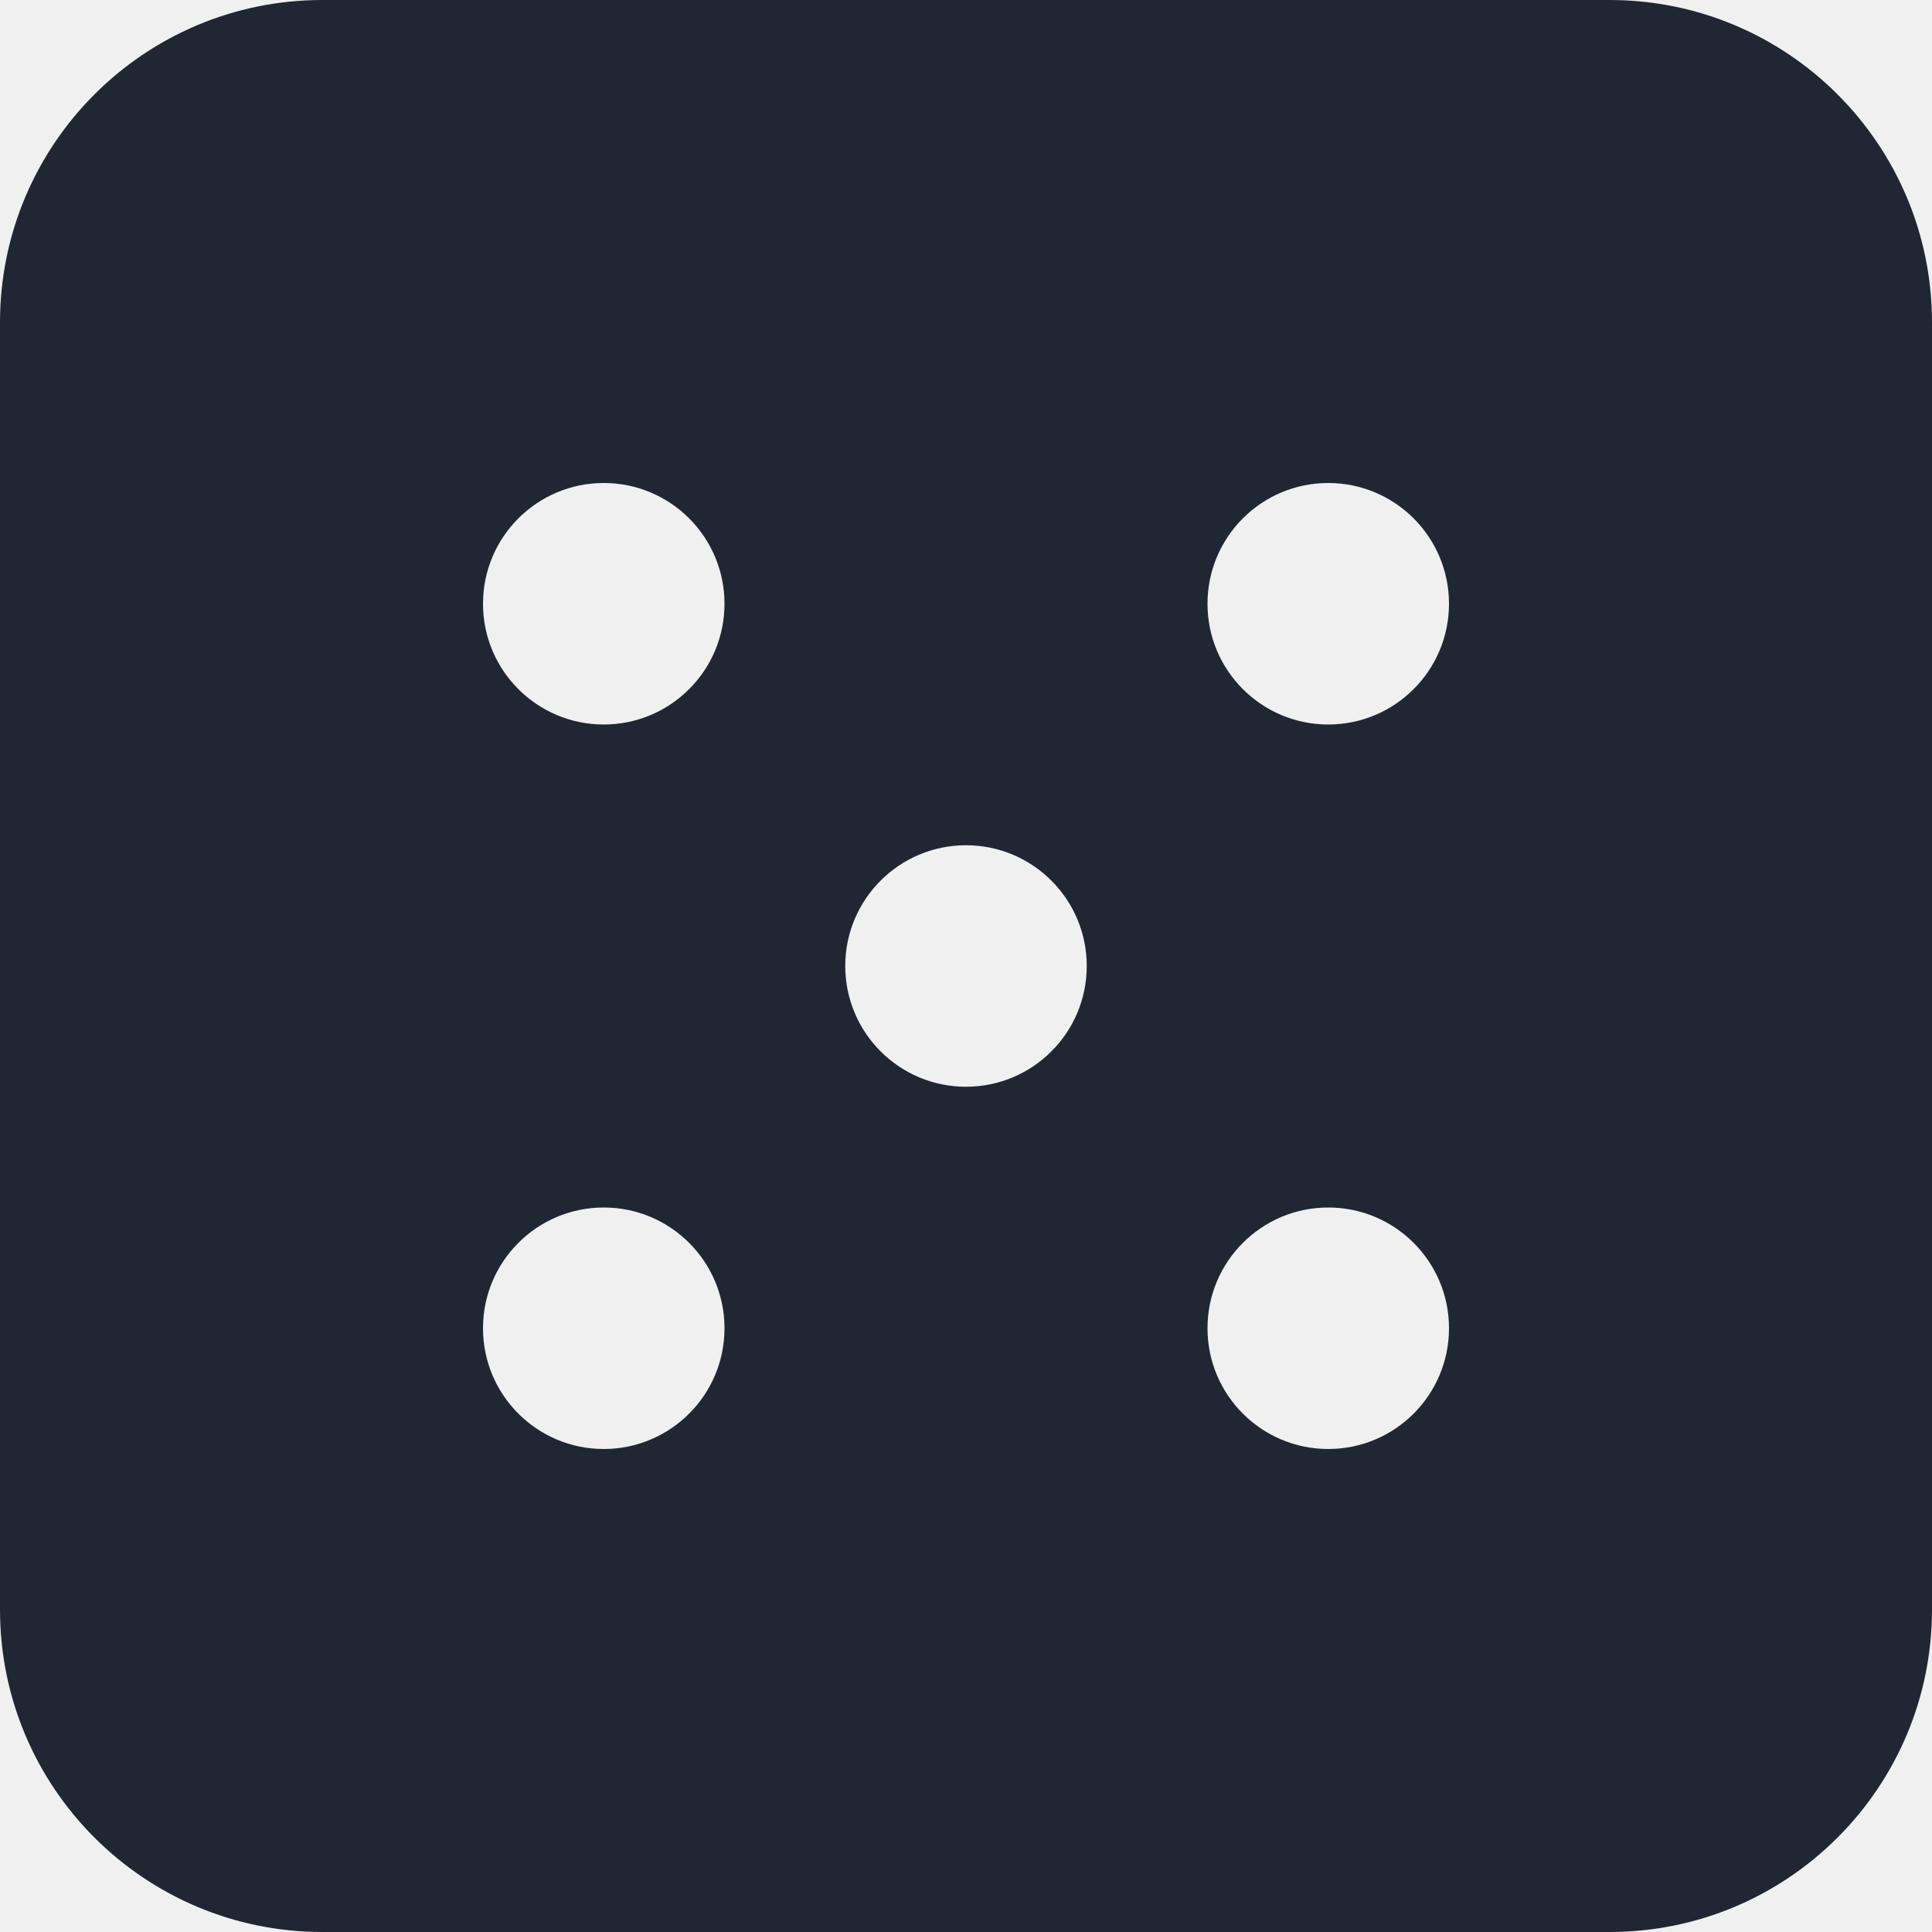
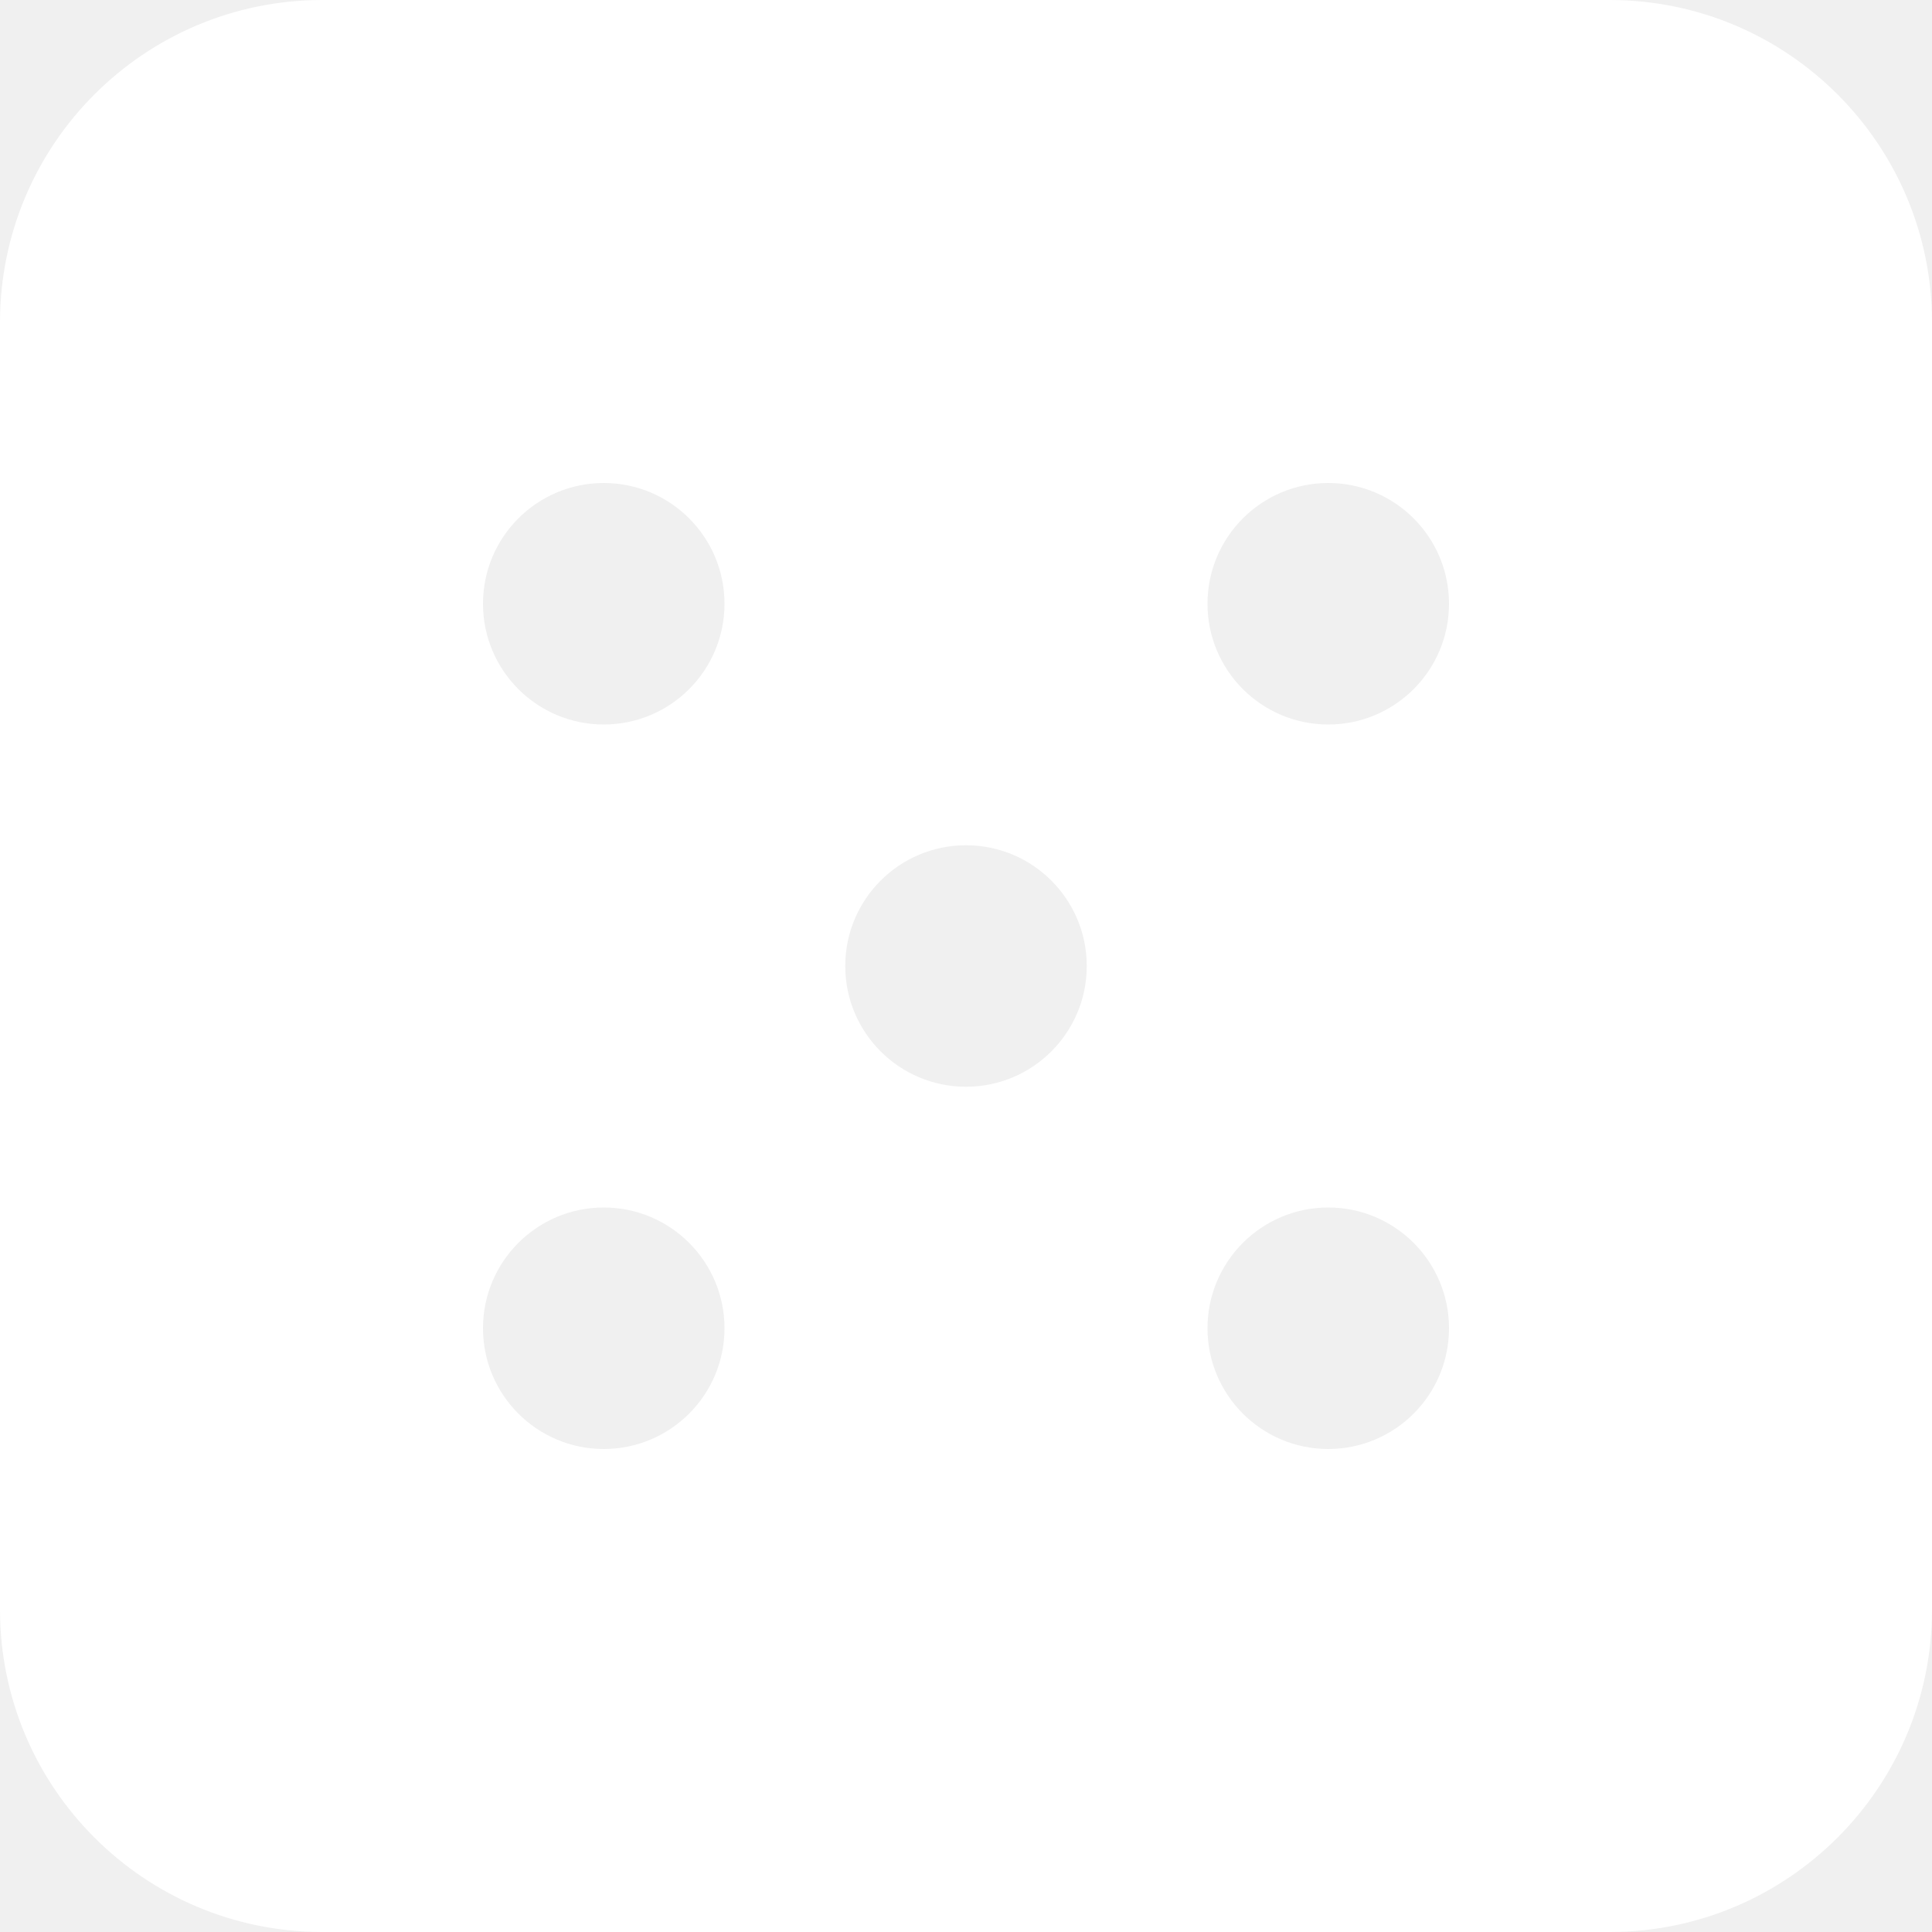
<svg xmlns="http://www.w3.org/2000/svg" width="24" height="24">
-   <path d="M20 0H4a4.005 4.005 0 0 0-4 4v16a4.005 4.005 0 0 0 4 4h16a4.005 4.005 0 0 0 4-4V4a4.005 4.005 0 0 0-4-4ZM7.5 18a1.5 1.5 0 1 1 0-3 1.5 1.5 0 0 1 0 3Zm0-9a1.5 1.5 0 1 1 0-3 1.5 1.5 0 0 1 0 3Zm4.5 4.5a1.5 1.5 0 1 1 0-3 1.5 1.5 0 0 1 0 3Zm4.5 4.5a1.5 1.5 0 1 1 0-3 1.5 1.5 0 0 1 0 3Zm0-9a1.5 1.5 0 1 1 0-3 1.5 1.5 0 0 1 0 3Z" fill="#202733" />
+   <path d="M20 0H4a4.005 4.005 0 0 0-4 4v16a4.005 4.005 0 0 0 4 4h16a4.005 4.005 0 0 0 4-4V4a4.005 4.005 0 0 0-4-4ZM7.5 18a1.5 1.5 0 1 1 0-3 1.5 1.5 0 0 1 0 3Zm0-9a1.5 1.5 0 1 1 0-3 1.5 1.5 0 0 1 0 3Zm4.5 4.5a1.5 1.5 0 1 1 0-3 1.5 1.5 0 0 1 0 3Zm4.5 4.5a1.5 1.5 0 1 1 0-3 1.5 1.5 0 0 1 0 3Zm0-9a1.5 1.5 0 1 1 0-3 1.5 1.5 0 0 1 0 3Z" fill="#ffffff" />
</svg>
